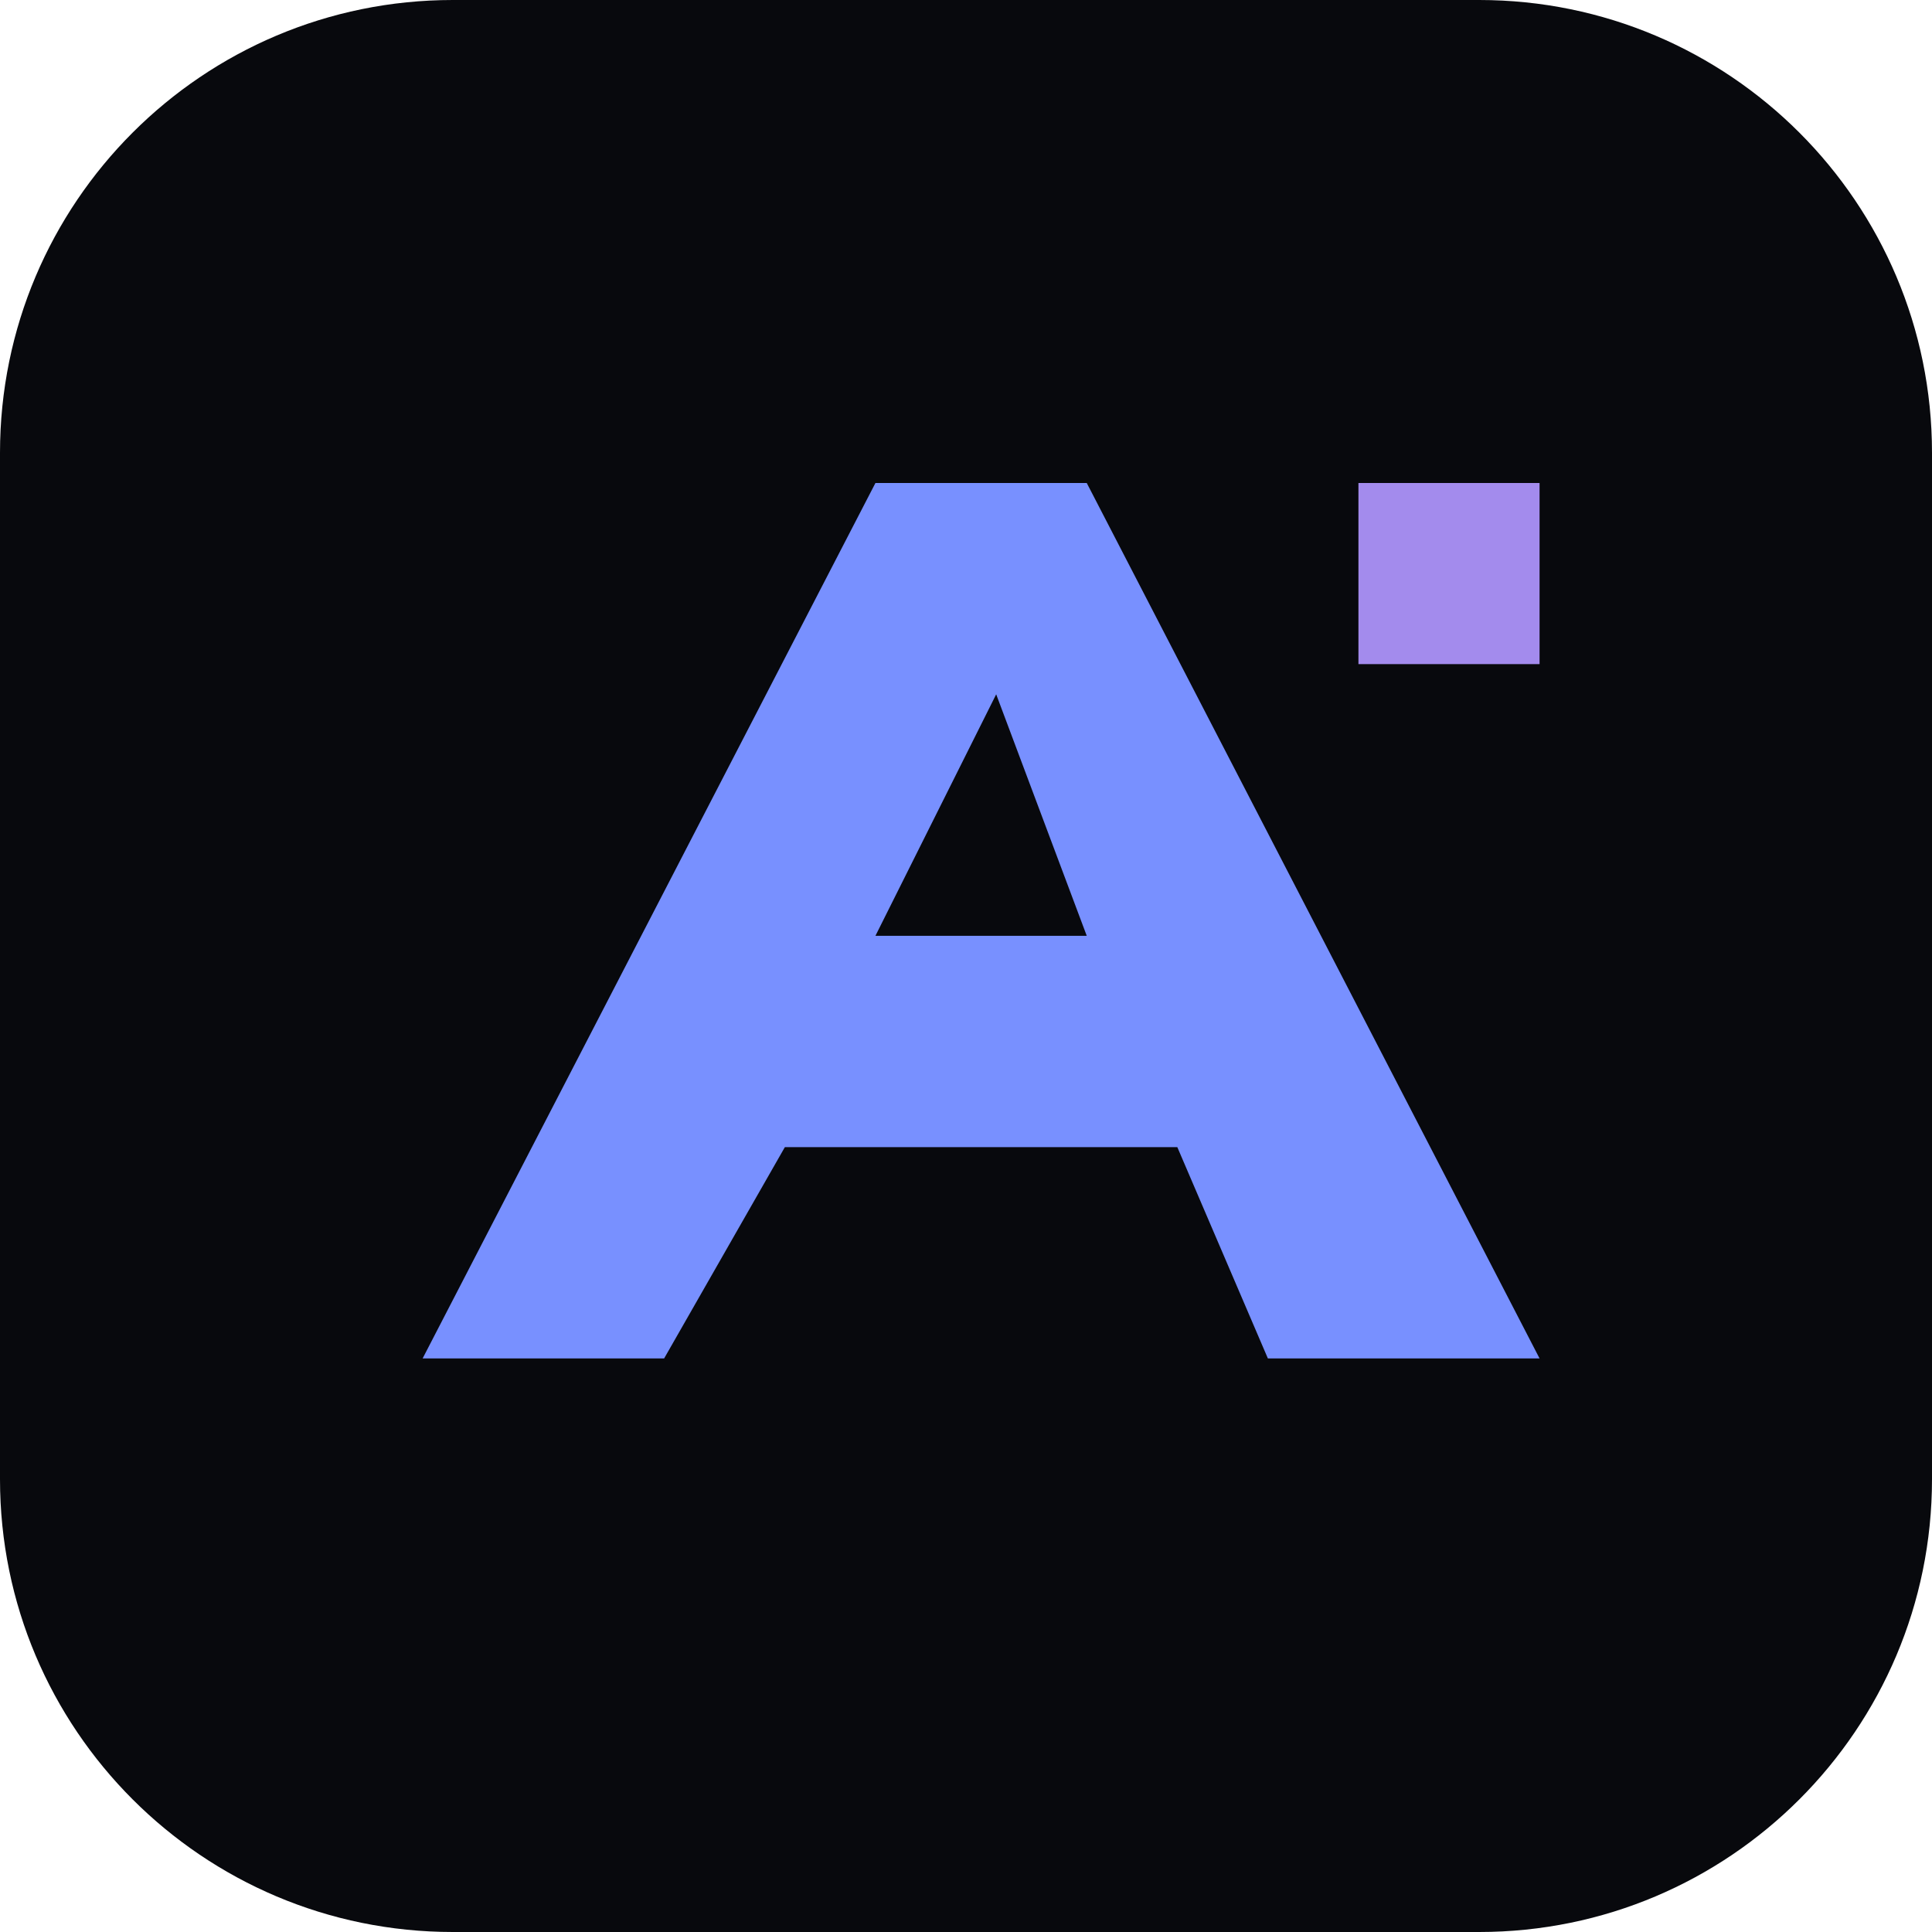
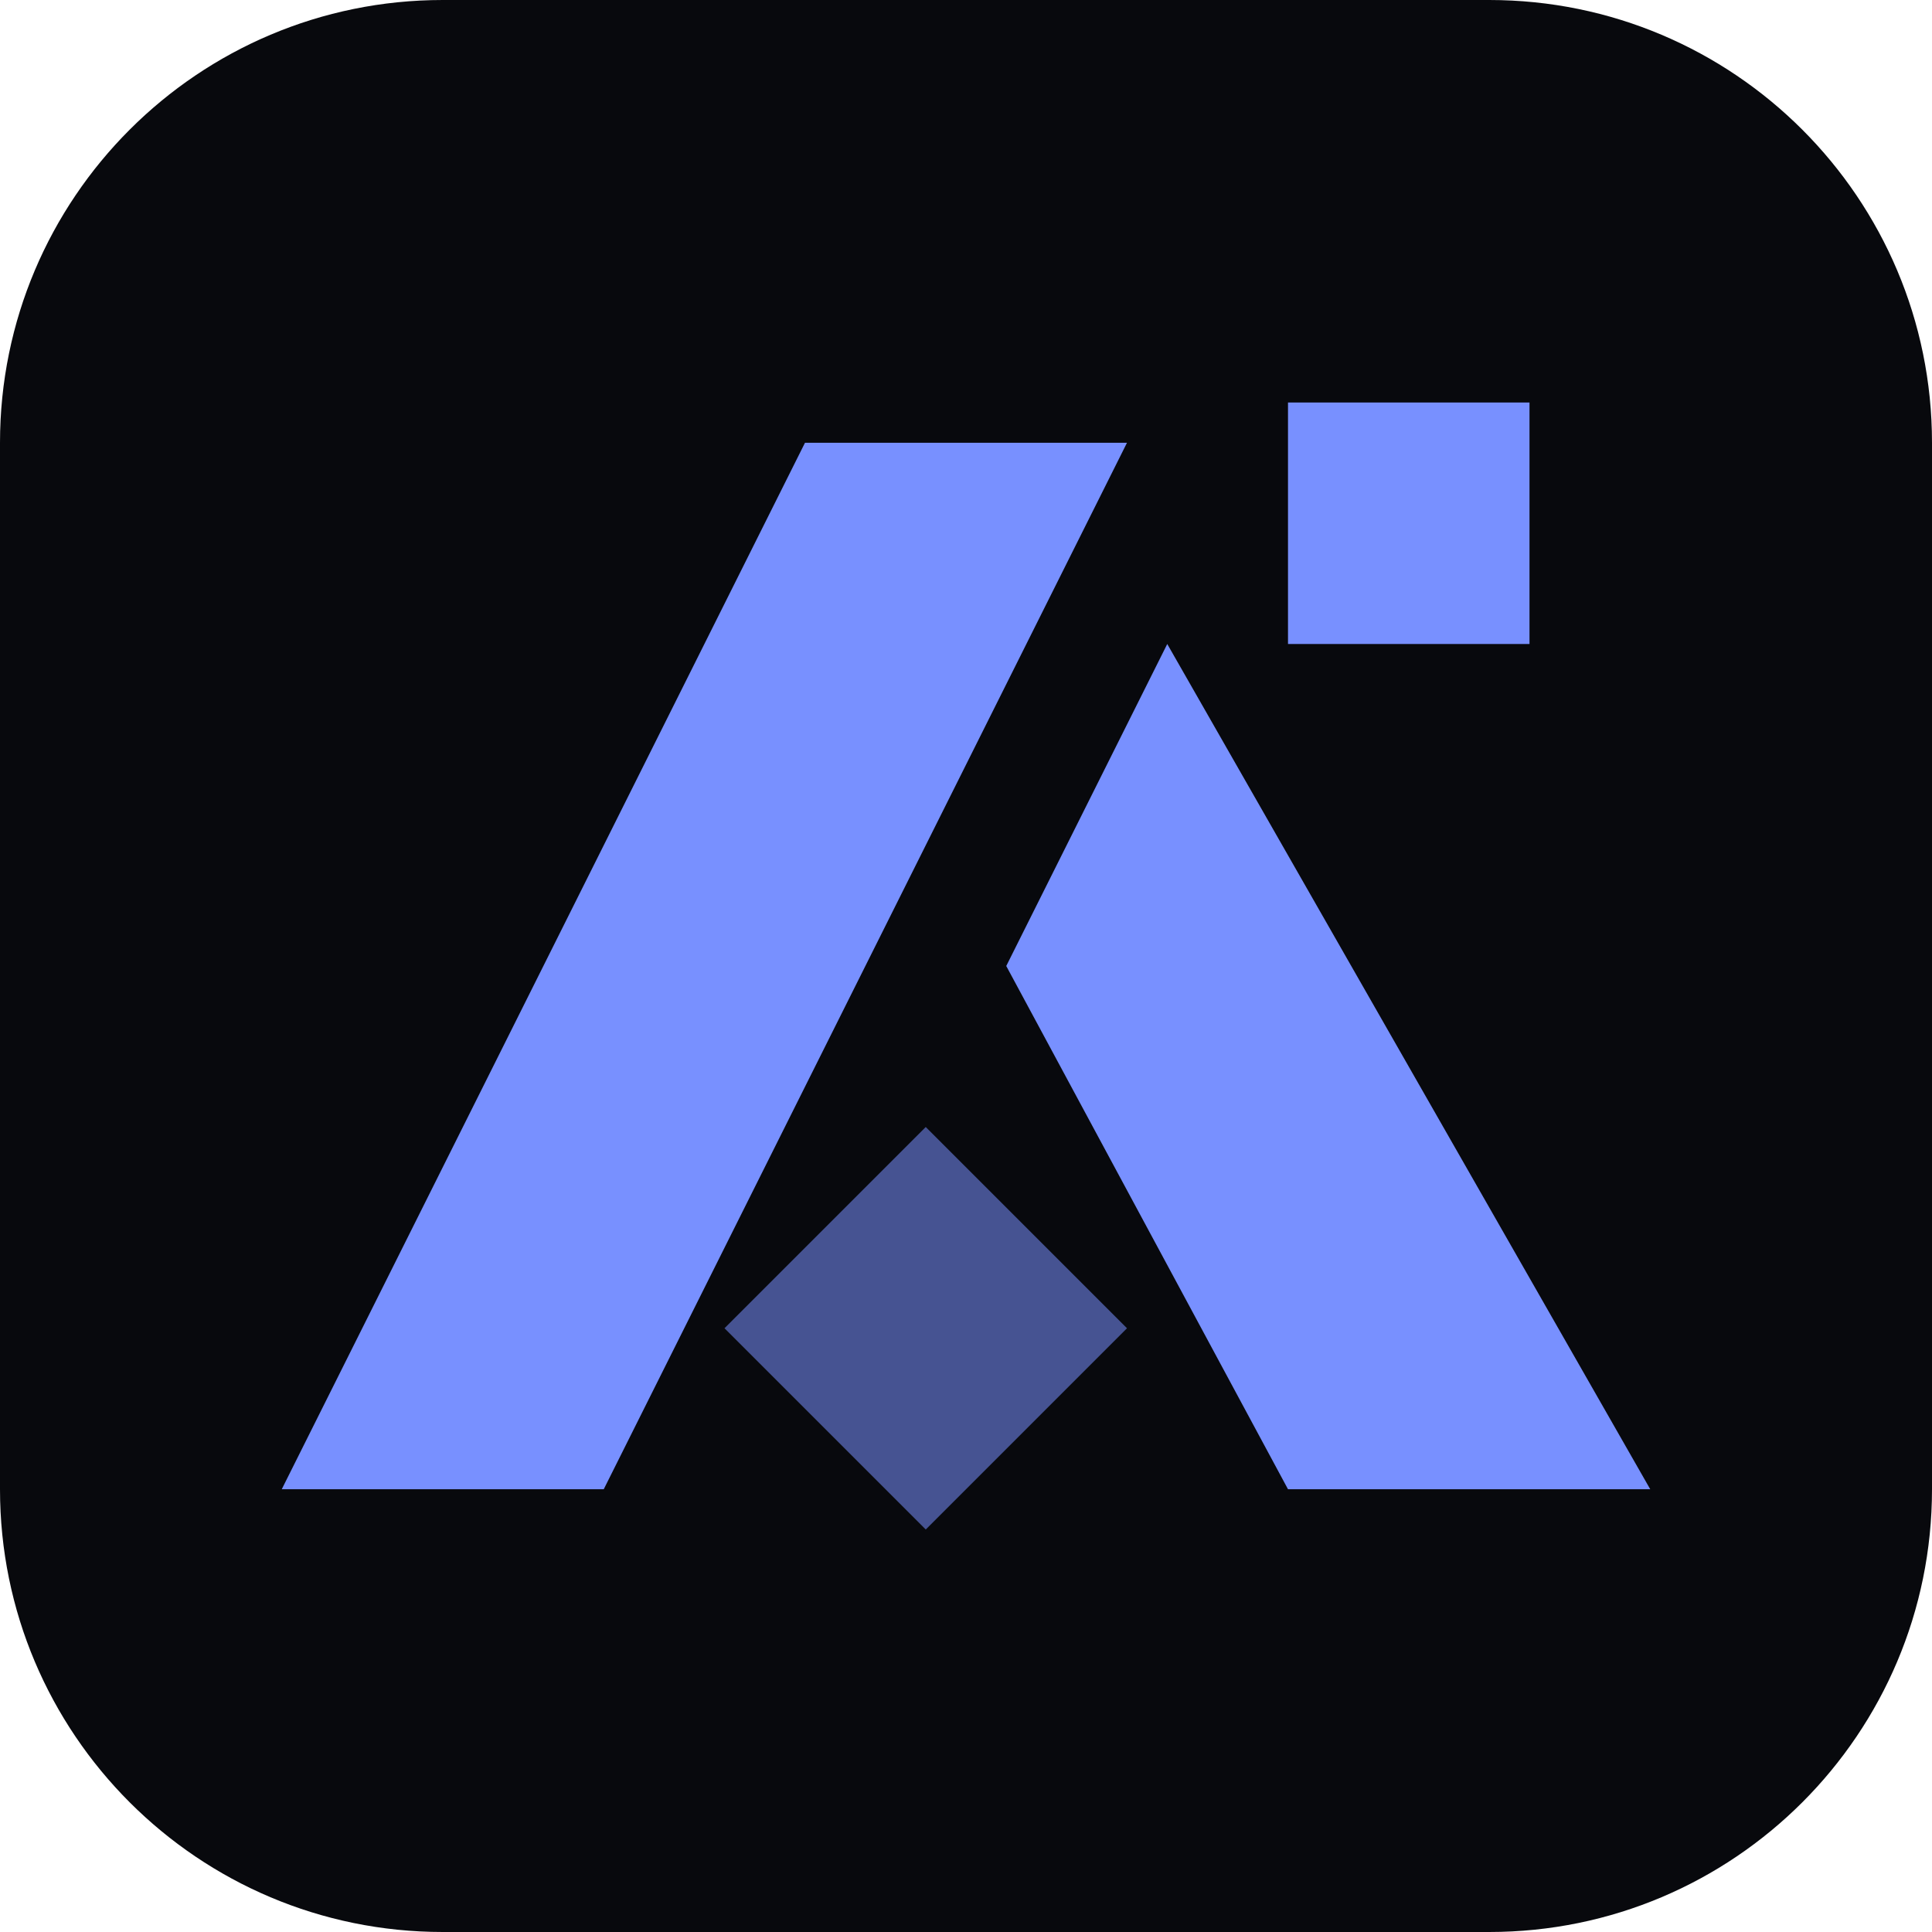
- <svg xmlns="http://www.w3.org/2000/svg" viewBox="0 0 64 64">
-   <rect width="64" height="64" rx="15" fill="#08090d" />
-   <path d="M14 45 29 16h7l15 29h-9l-3-7H26l-4 7zm15-14h7l-3-8z" fill="#7890ff" />
-   <path d="M45 16h6v6h-6z" fill="#a38bed" />
+ <svg xmlns="http://www.w3.org/2000/svg" viewBox="0 0 48 48">
+   <rect width="48" height="48" rx="11" fill="#08090d" />
+   <g transform="translate(4 4)" fill="#7890ff">
+     <path d="M3 33 16 7h8L11 33H3Z" />
+     <path d="m25 12 12 21h-9l-7-13 4-8Z" />
+     <path d="m19 24 5 5-5 5-5-5 5-5Z" opacity=".55" />
+     <path d="M28 6h6v6h-6z" />
+   </g>
</svg>
